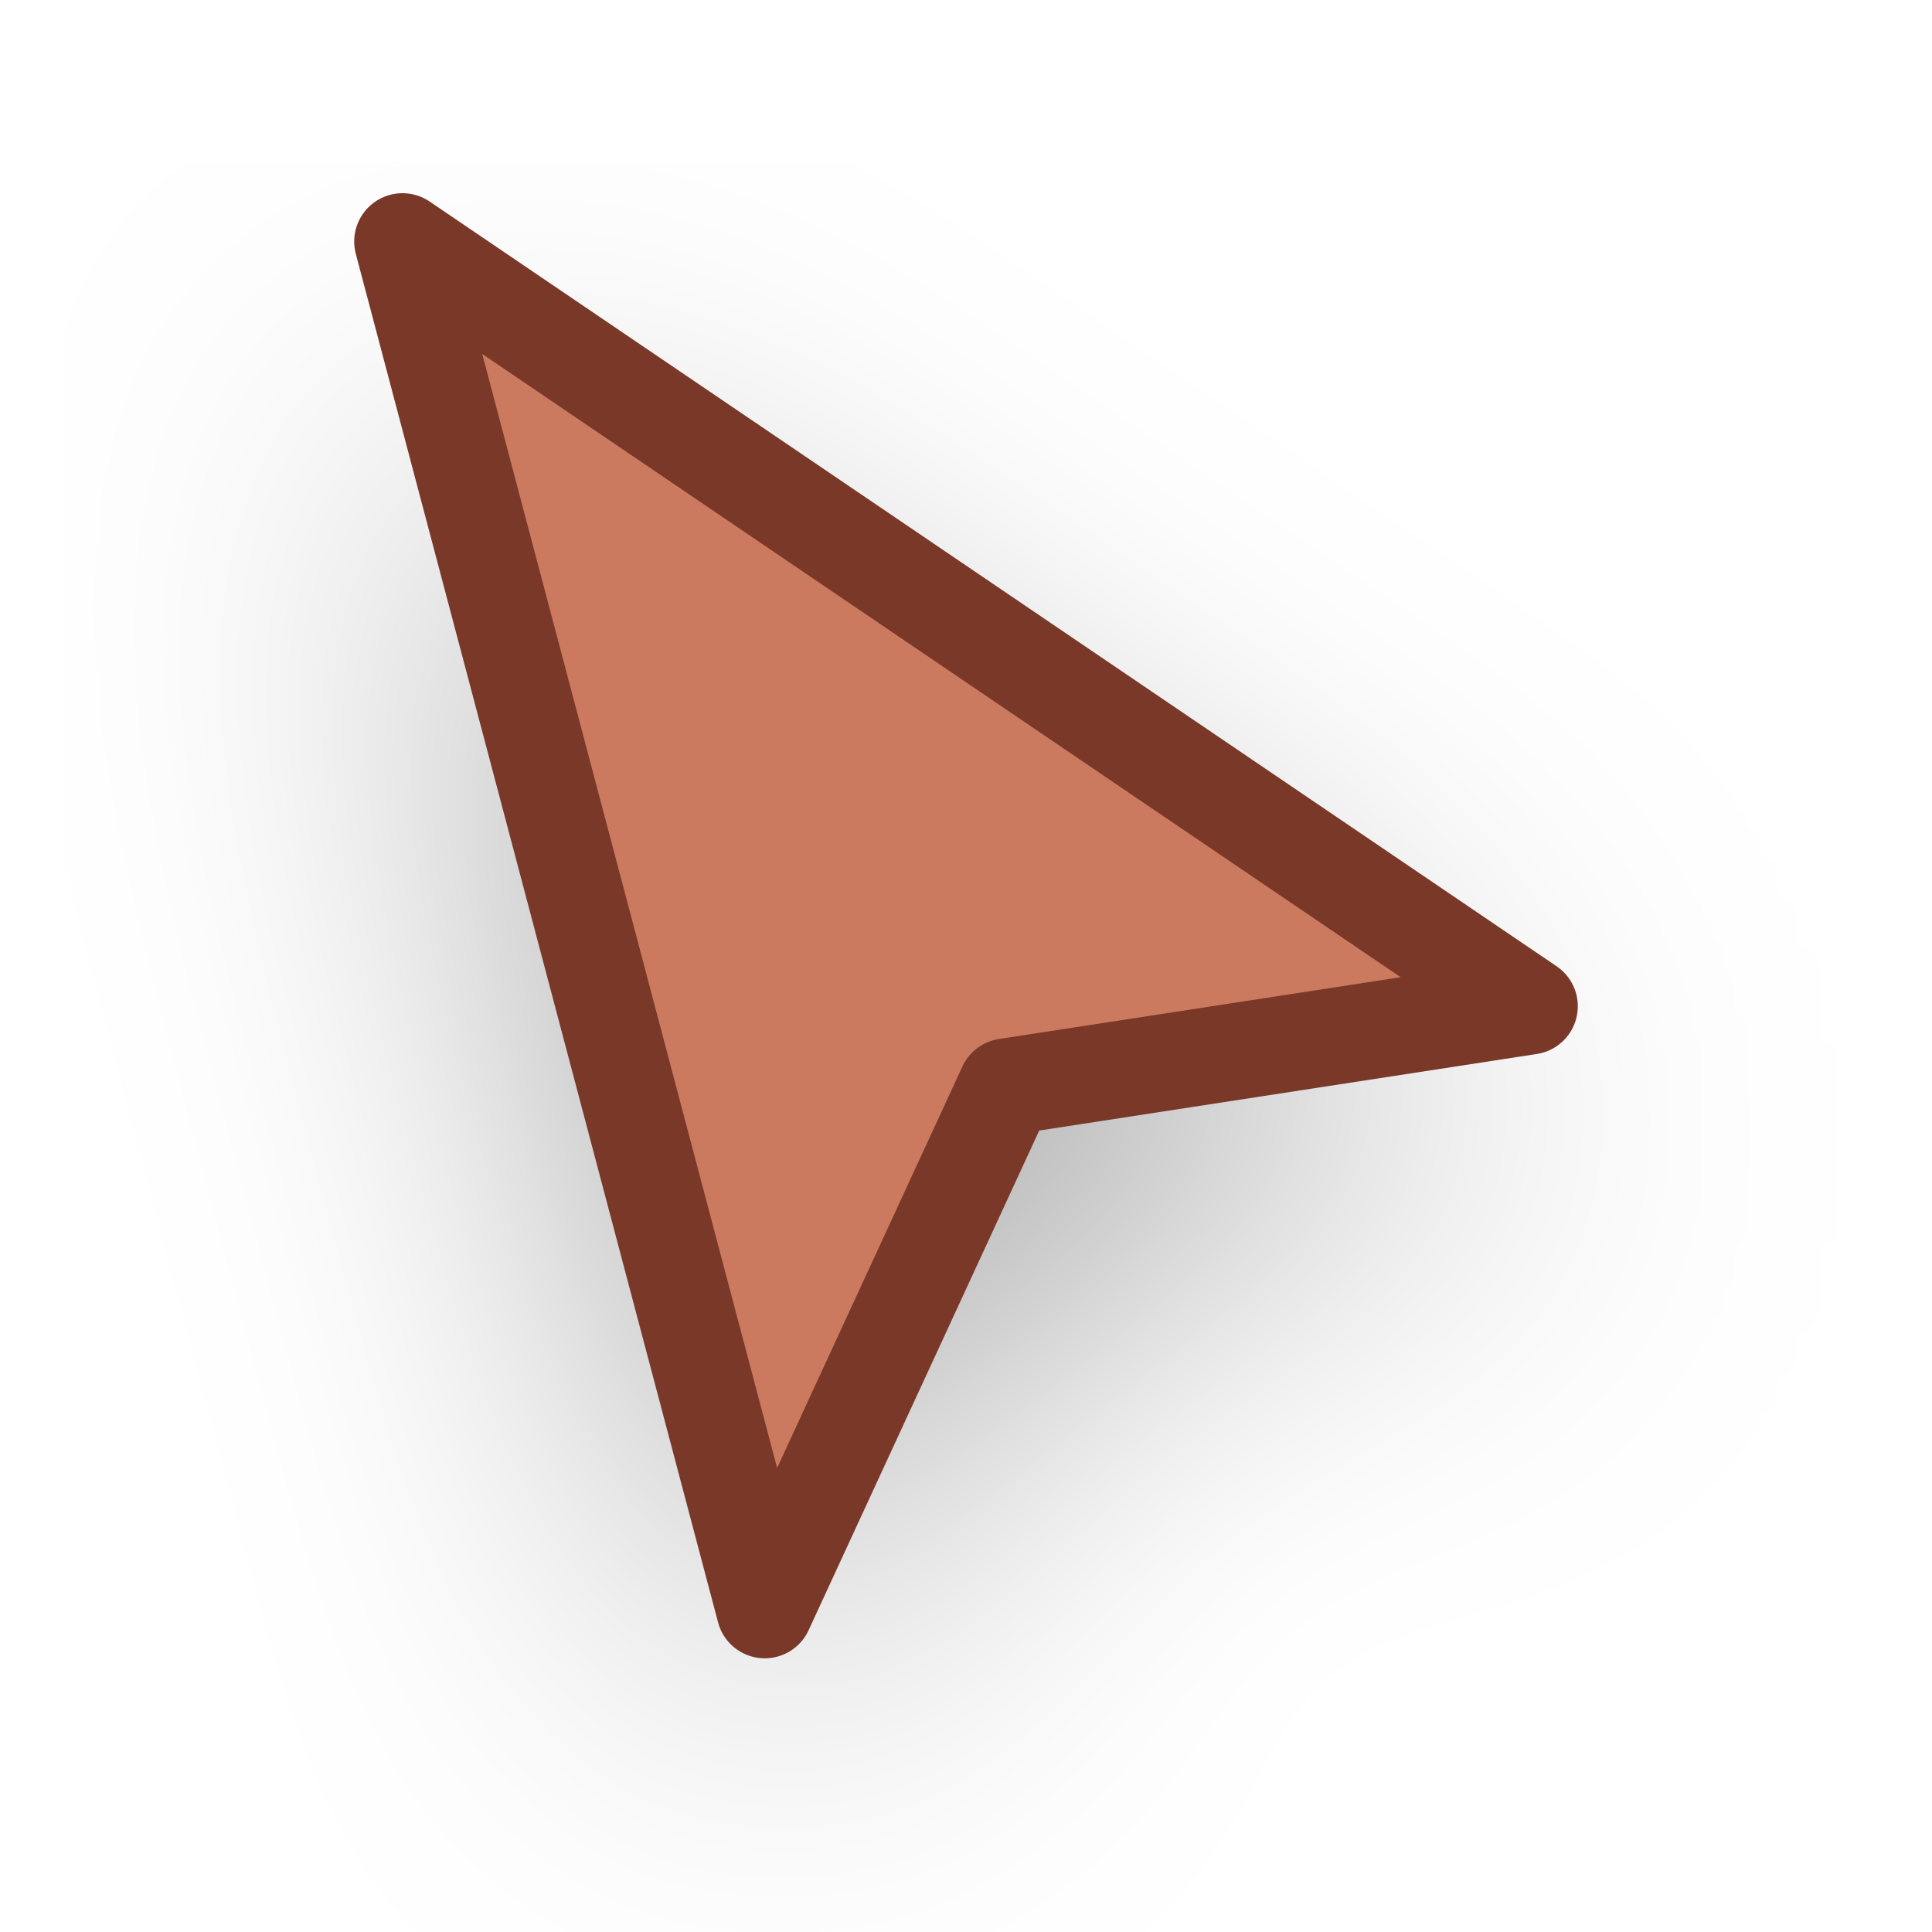
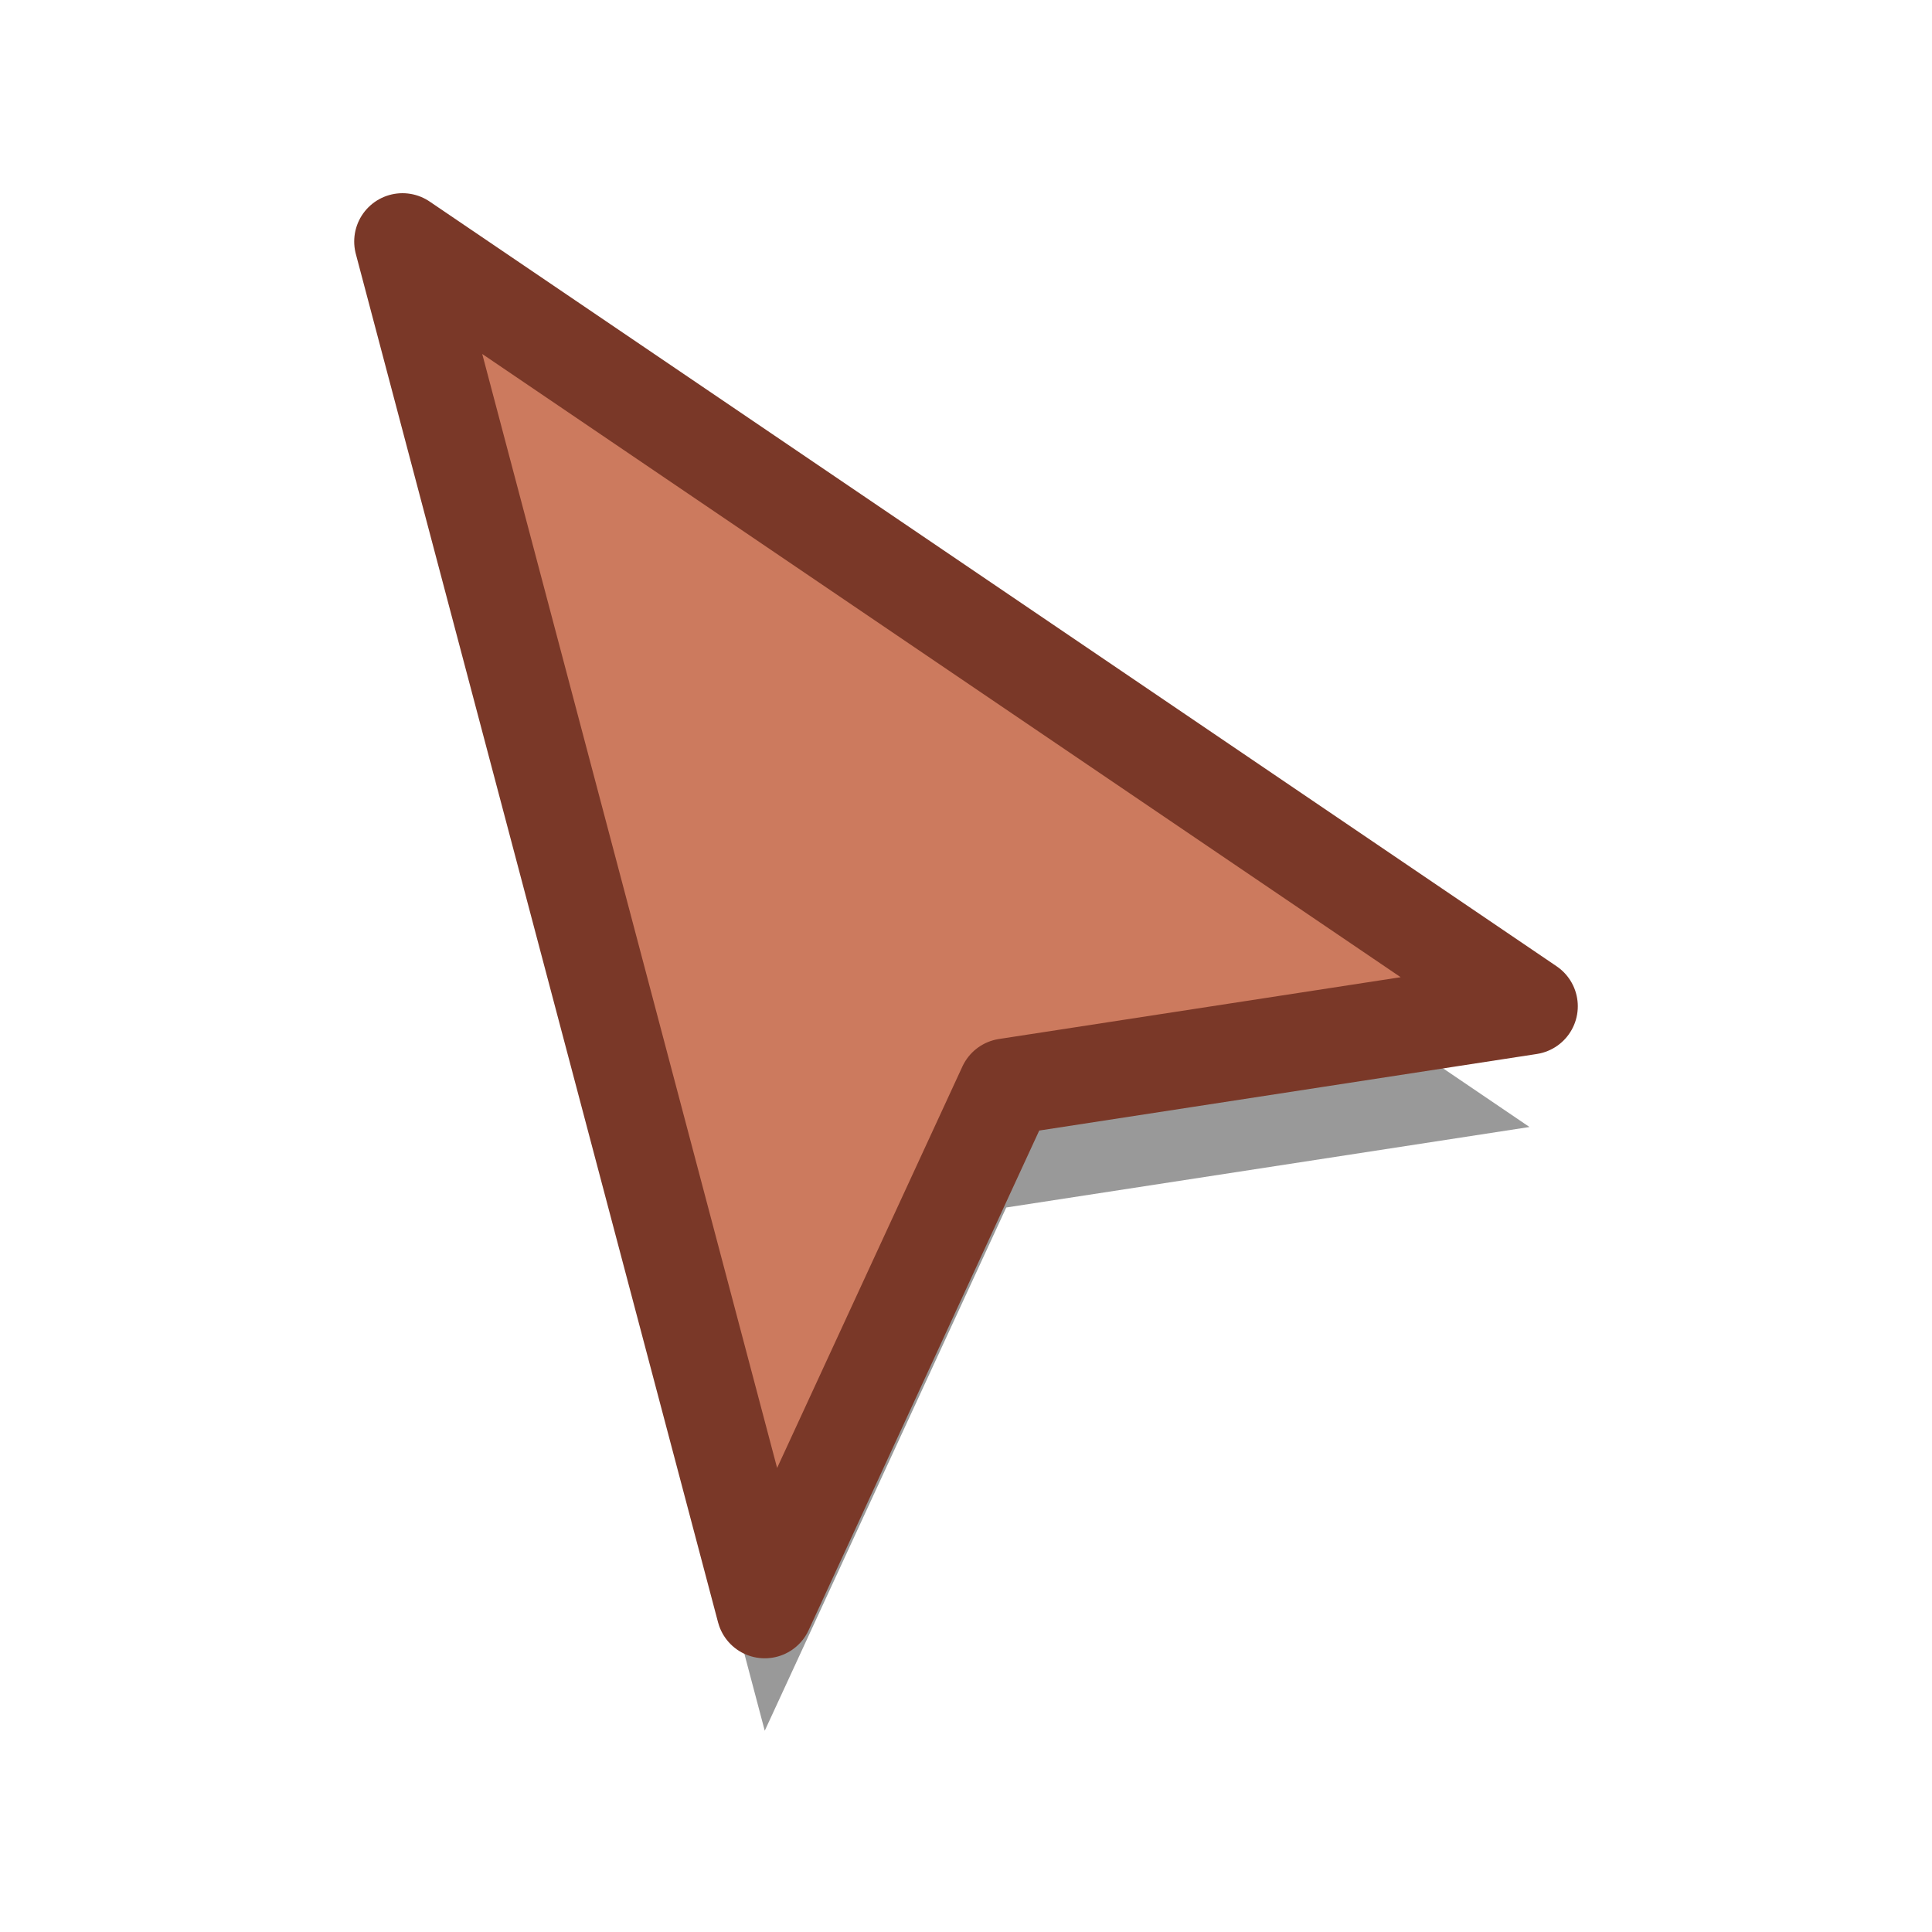
<svg xmlns="http://www.w3.org/2000/svg" width="30" height="30" viewBox="0 0 24 24" fill="none">
-   <defs>
-     <filter id="shadow" x="-30%" y="-30%" width="180%" height="180%">
-       <feDropShadow dx="0" dy="2" stdDeviation="2.5" flood-color="#000000" flood-opacity="0.35" />
-     </filter>
-   </defs>
-   <path d="M5 3L19 12.5L12.5 13.5L9.5 20L5 3Z" fill="#cc7a5e" filter="url(#shadow)" />
+   <path d="M5 3L19 12.5L12.5 13.5L9.5 20L5 3Z" fill="rgba(0,0,0,0.4)" transform="translate(0, 1.5)" />
+   <path d="M5 3L19 12.5L12.5 13.5L9.5 20L5 3Z" fill="#cc7a5e" />
  <path d="M5 3L19 12.5L12.5 13.5L9.5 20L5 3Z" stroke="#7a3828" stroke-width="1.2" stroke-linejoin="round" />
</svg>
